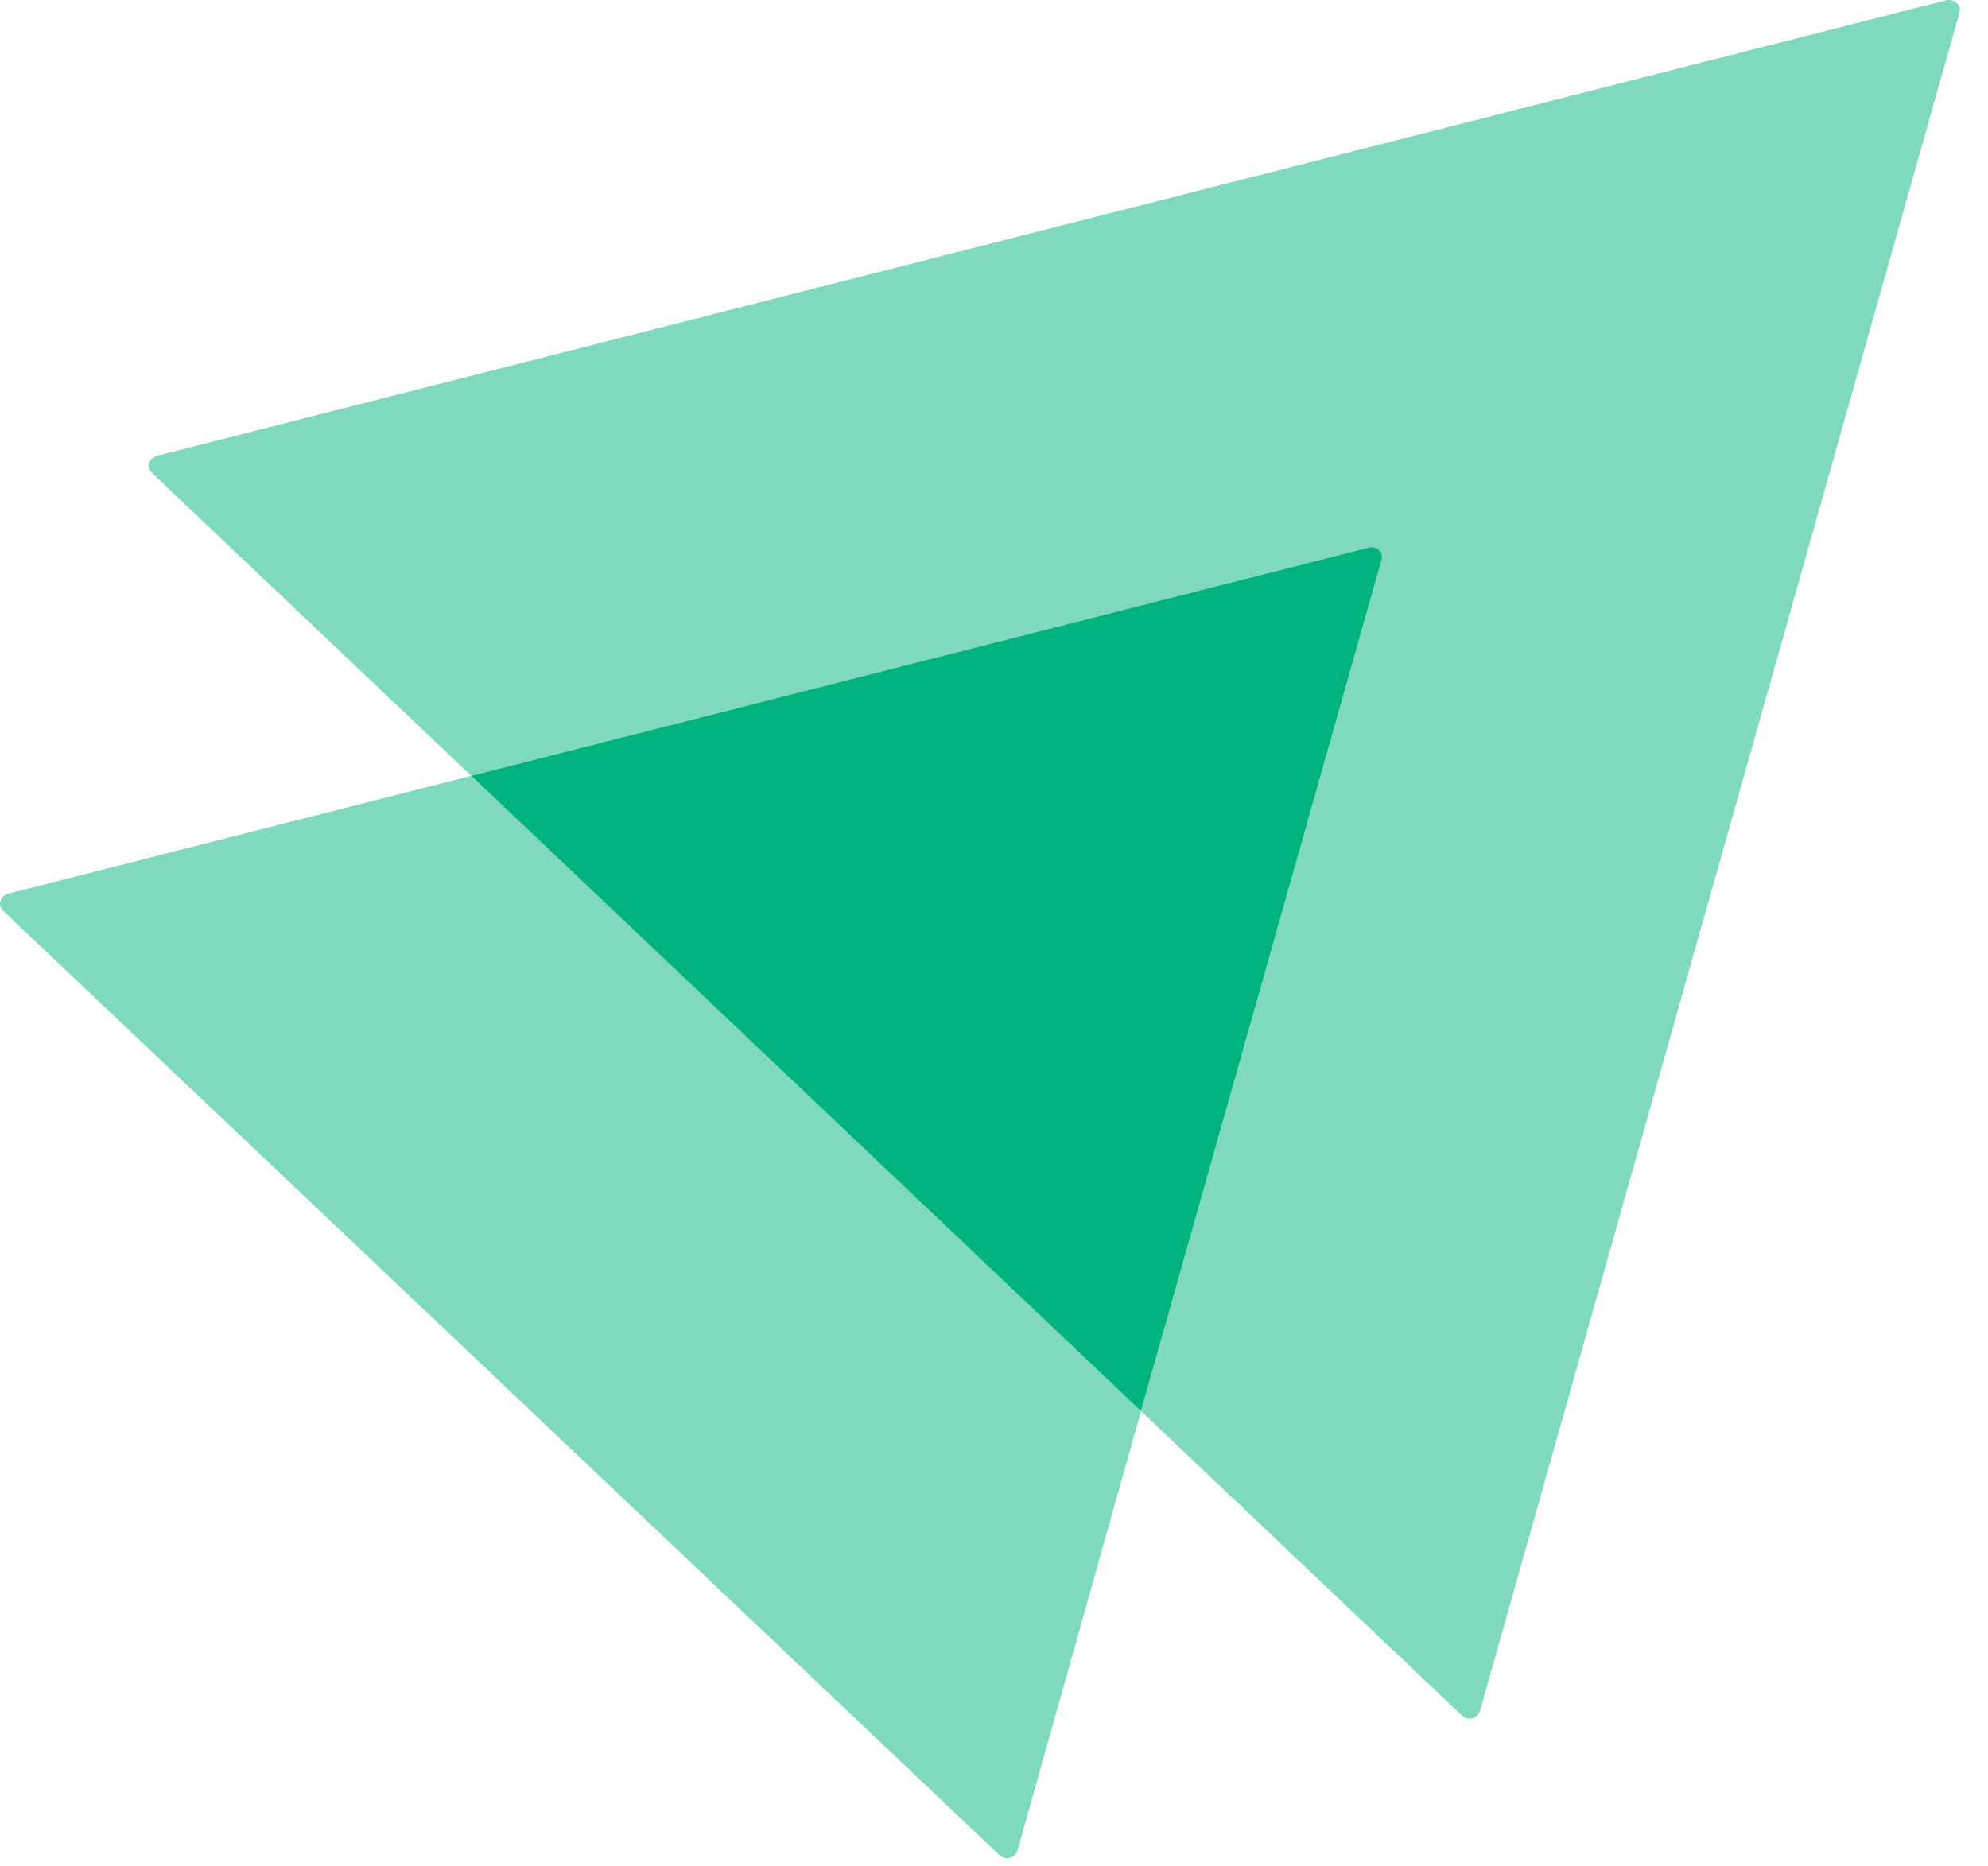
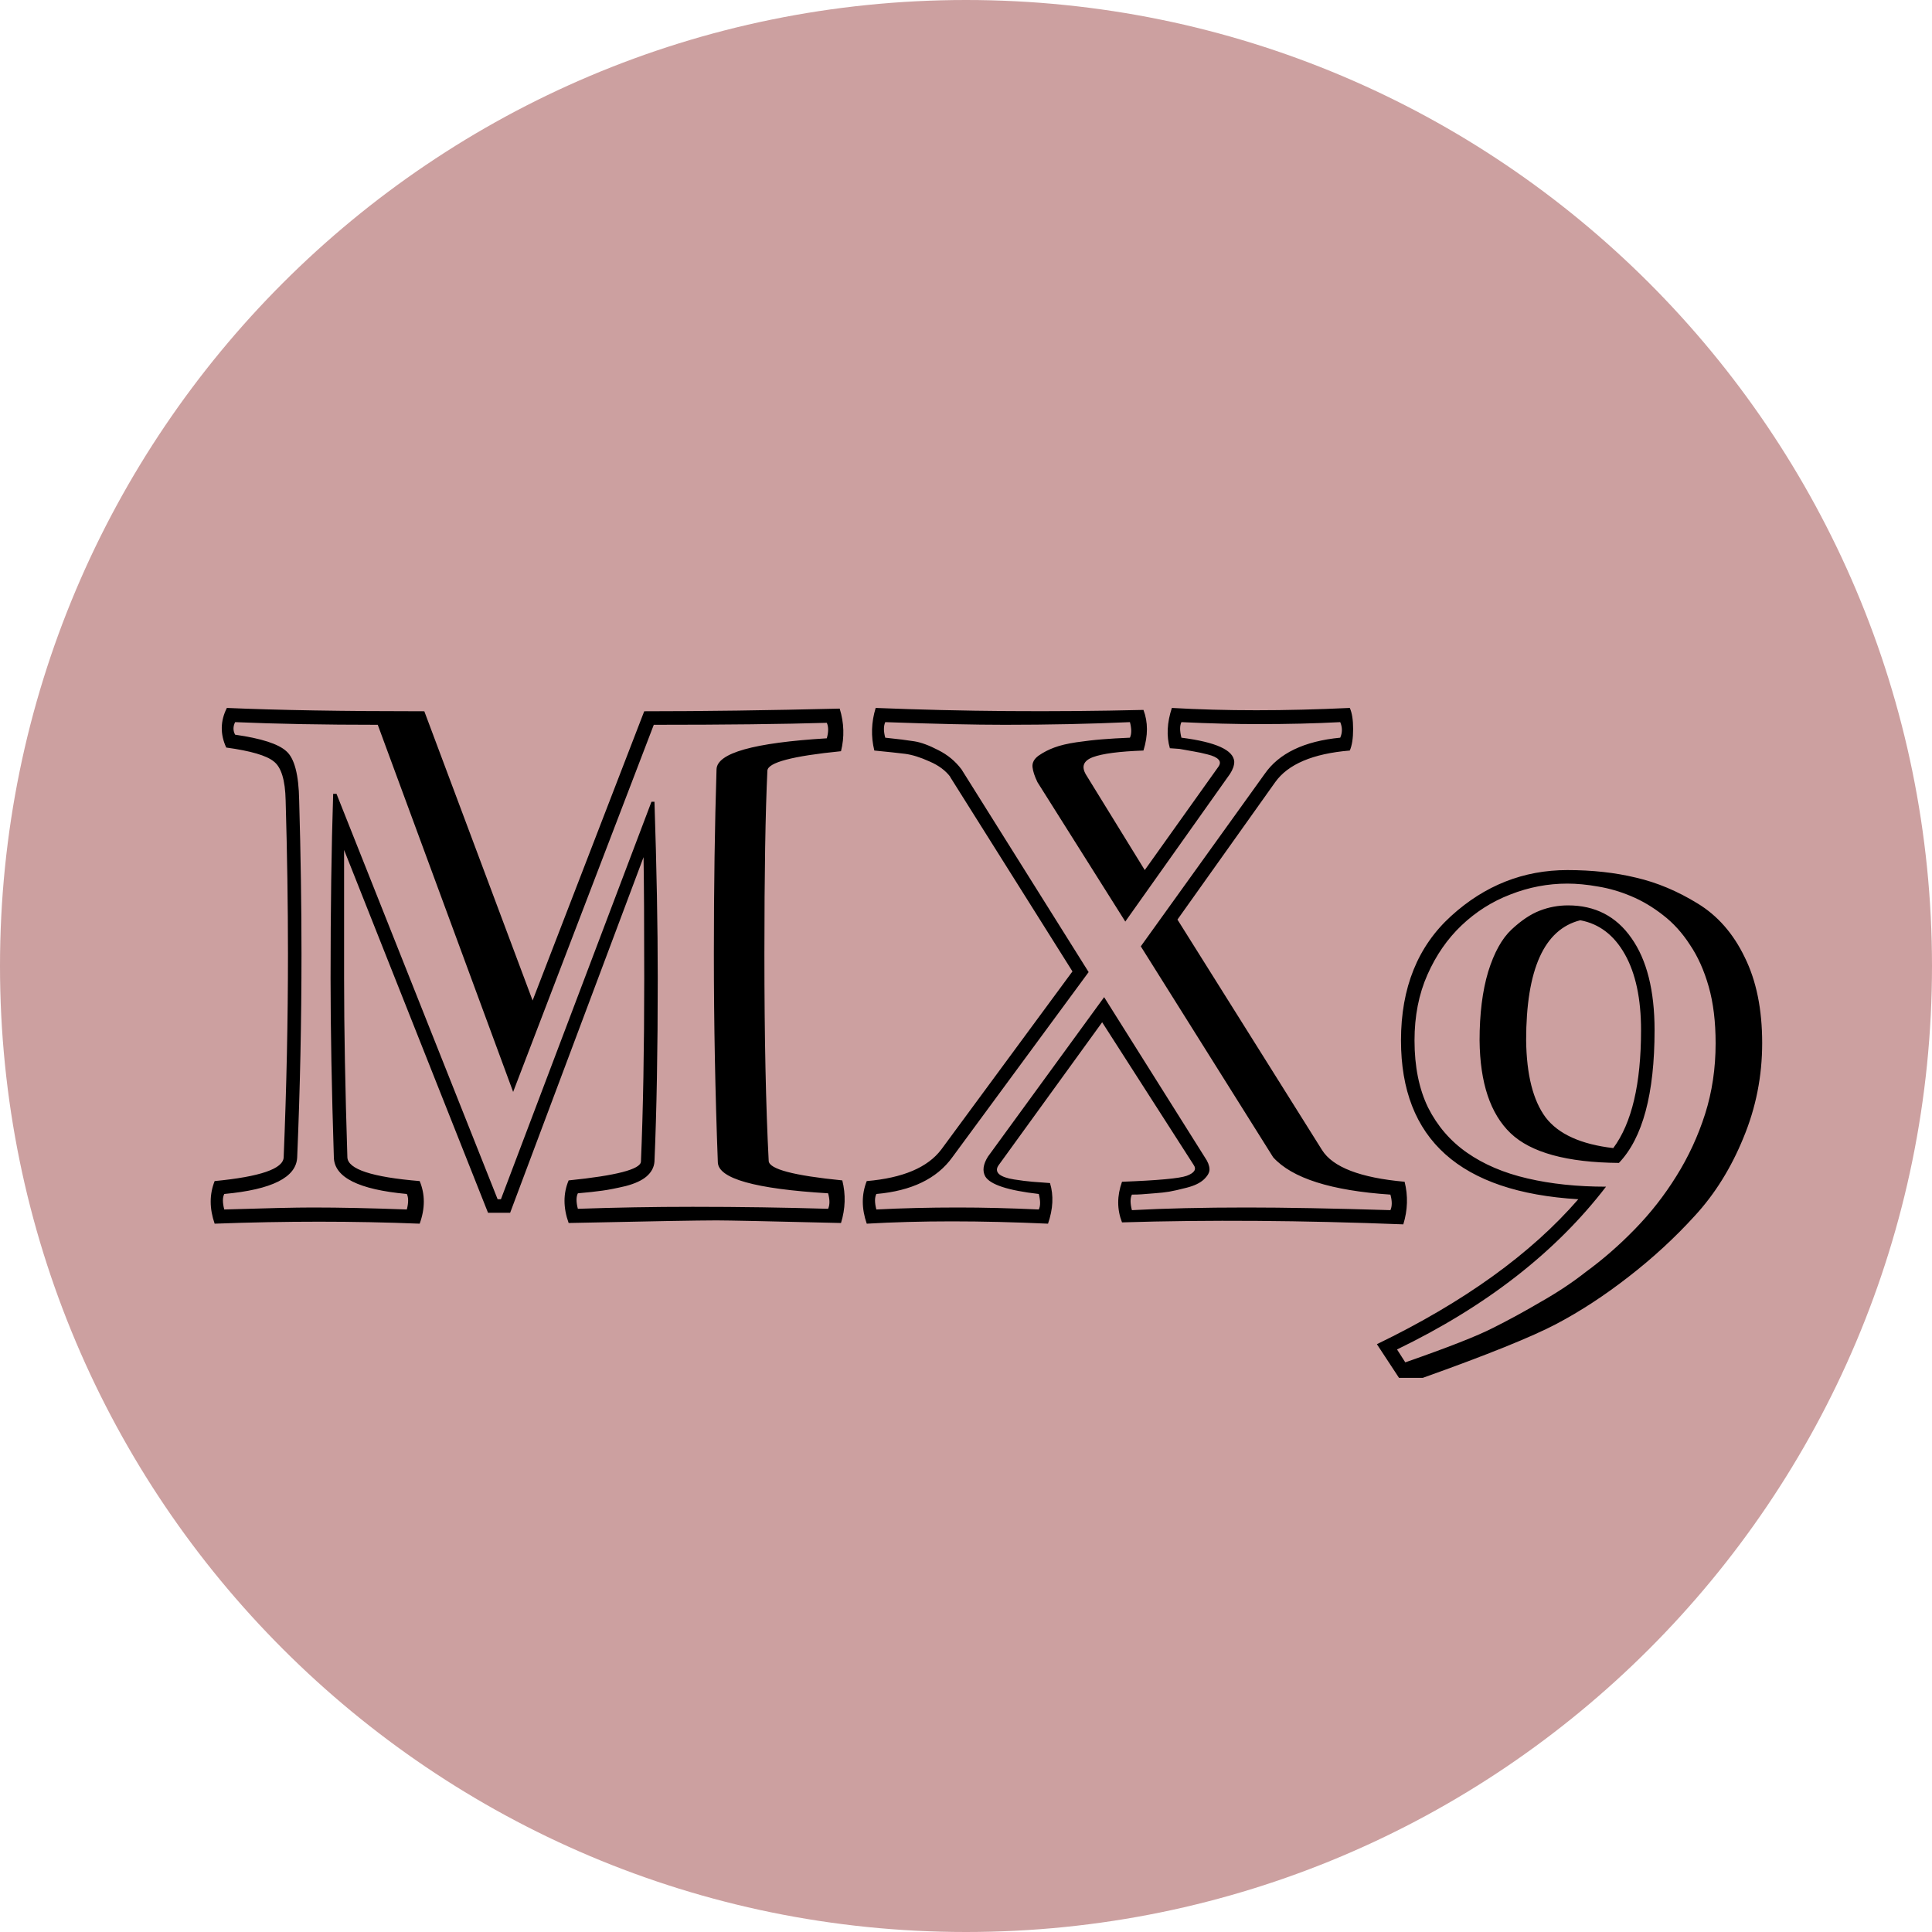
- <svg xmlns="http://www.w3.org/2000/svg" width="65" height="61" viewBox="0 0 65 61" fill="none">
-   <path opacity="0.5" d="M64.067 0.411L48.388 55.954C48.308 56.206 47.989 56.282 47.803 56.105L37.306 46.146L45.172 18.311C45.252 18.059 45.013 17.832 44.747 17.908L15.409 25.371L4.965 15.463C4.779 15.286 4.859 14.983 5.125 14.908L63.642 0.007C63.907 -0.043 64.147 0.184 64.067 0.411Z" fill="#00B37E" />
-   <path opacity="0.5" d="M37.306 46.146L33.267 60.517C33.187 60.769 32.868 60.845 32.682 60.668L0.101 29.783C-0.085 29.606 -0.005 29.304 0.261 29.228L15.408 25.371L37.306 46.146Z" fill="#00B37E" />
-   <path d="M45.171 18.311L37.305 46.146L15.408 25.371L44.746 17.908C45.012 17.832 45.251 18.059 45.171 18.311Z" fill="#00B37E" />
+ <svg xmlns="http://www.w3.org/2000/svg" width="40" height="40" viewBox="0 0 40 40" fill="none">
+   <circle cx="20" cy="20" r="20" fill="#CCA0A0" />
+   <path d="M6.153 23.961C6.135 24.376 5.632 24.629 4.643 24.72C4.606 24.793 4.606 24.9 4.643 25.041C5.504 25.014 6.115 25 6.475 25C7.044 25 7.694 25.014 8.423 25.041C8.459 24.9 8.459 24.793 8.423 24.72C7.425 24.629 6.921 24.376 6.912 23.961C6.867 22.544 6.844 21.309 6.844 20.256C6.844 18.816 6.862 17.542 6.898 16.435H6.967L10.303 24.829H10.371L13.488 16.599H13.55C13.595 17.97 13.618 19.189 13.618 20.256C13.618 21.737 13.595 23.002 13.55 24.05C13.541 24.168 13.486 24.271 13.386 24.357C13.29 24.439 13.146 24.506 12.955 24.556C12.764 24.601 12.602 24.633 12.47 24.651C12.338 24.67 12.169 24.688 11.964 24.706C11.927 24.779 11.927 24.886 11.964 25.027C12.739 25 13.532 24.986 14.343 24.986C15.313 24.986 16.248 25 17.145 25.027C17.182 24.945 17.182 24.838 17.145 24.706C15.633 24.615 14.871 24.401 14.862 24.064C14.808 22.633 14.78 21.195 14.78 19.75C14.78 18.351 14.799 17.077 14.835 15.929C14.844 15.591 15.605 15.377 17.118 15.286C17.155 15.154 17.155 15.047 17.118 14.965C16.22 14.992 15.026 15.006 13.536 15.006L10.624 22.607L7.821 15.006C6.709 15.006 5.725 14.988 4.868 14.951C4.823 15.042 4.823 15.129 4.868 15.211C5.41 15.288 5.764 15.402 5.928 15.553C6.096 15.699 6.185 16.038 6.194 16.571C6.226 17.692 6.242 18.752 6.242 19.75C6.242 21.131 6.213 22.535 6.153 23.961ZM5.873 23.961C5.932 22.525 5.962 21.122 5.962 19.75C5.962 18.752 5.946 17.692 5.914 16.571C5.905 16.152 5.823 15.883 5.668 15.765C5.518 15.642 5.189 15.546 4.684 15.477C4.556 15.2 4.561 14.926 4.697 14.657C5.745 14.703 7.108 14.726 8.785 14.726L11.027 20.714L13.338 14.726C14.559 14.726 15.908 14.707 17.385 14.671C17.476 14.967 17.485 15.261 17.412 15.553C16.405 15.653 15.897 15.787 15.888 15.956C15.847 16.813 15.826 18.078 15.826 19.75C15.826 21.477 15.856 22.906 15.915 24.036C15.924 24.205 16.432 24.339 17.439 24.439C17.512 24.731 17.503 25.025 17.412 25.321C15.935 25.285 15.076 25.267 14.835 25.267C14.47 25.267 13.45 25.285 11.773 25.321C11.659 25.002 11.659 24.708 11.773 24.439C12.761 24.339 13.26 24.209 13.27 24.05C13.315 22.983 13.338 21.719 13.338 20.256C13.338 19.116 13.333 18.28 13.324 17.747L10.562 25.109H10.104L7.124 17.597V20.256C7.124 21.309 7.147 22.544 7.192 23.961C7.202 24.207 7.701 24.371 8.689 24.453C8.803 24.727 8.803 25.02 8.689 25.335C7.327 25.28 5.912 25.28 4.444 25.335C4.335 25.02 4.335 24.727 4.444 24.453C5.388 24.362 5.864 24.198 5.873 23.961ZM22.539 20.126L19.716 23.961C19.397 24.403 18.873 24.656 18.144 24.72C18.107 24.793 18.107 24.9 18.144 25.041C18.668 25.014 19.233 25 19.839 25C20.363 25 20.919 25.014 21.507 25.041C21.543 24.968 21.543 24.861 21.507 24.72C20.869 24.647 20.5 24.526 20.399 24.357C20.336 24.244 20.354 24.107 20.454 23.947L22.86 20.645L24.945 23.961C25.005 24.047 25.037 24.127 25.041 24.2C25.046 24.269 25.007 24.341 24.925 24.419C24.847 24.492 24.729 24.549 24.569 24.59C24.41 24.631 24.289 24.658 24.207 24.672C24.125 24.686 24.023 24.697 23.899 24.706C23.776 24.715 23.688 24.722 23.633 24.727C23.578 24.731 23.512 24.733 23.435 24.733C23.398 24.806 23.398 24.913 23.435 25.055C24.118 25.018 24.911 25 25.814 25C26.597 25 27.588 25.018 28.787 25.055C28.824 24.973 28.824 24.866 28.787 24.733C27.561 24.651 26.752 24.394 26.36 23.961L23.619 19.593L26.183 16.024C26.479 15.596 27.001 15.345 27.748 15.273C27.794 15.168 27.794 15.06 27.748 14.951C27.224 14.979 26.659 14.992 26.053 14.992C25.579 14.992 25.048 14.979 24.46 14.951C24.424 15.024 24.424 15.131 24.46 15.273C25.175 15.364 25.54 15.53 25.554 15.771C25.554 15.849 25.524 15.933 25.465 16.024L23.298 19.08L21.48 16.195C21.42 16.072 21.386 15.967 21.377 15.881C21.368 15.79 21.411 15.71 21.507 15.642C21.607 15.573 21.714 15.519 21.828 15.477C21.947 15.432 22.099 15.396 22.286 15.368C22.473 15.341 22.651 15.32 22.819 15.307C22.988 15.293 23.179 15.282 23.394 15.273C23.43 15.195 23.43 15.088 23.394 14.951C22.573 14.988 21.71 15.006 20.803 15.006C20.178 15.006 19.354 14.988 18.328 14.951C18.292 15.033 18.292 15.14 18.328 15.273C18.588 15.3 18.788 15.325 18.93 15.348C19.071 15.37 19.237 15.432 19.429 15.532C19.62 15.628 19.78 15.76 19.907 15.929L22.539 20.126ZM19.49 23.797L22.204 20.112L19.668 16.079L19.682 16.093C19.581 15.956 19.436 15.847 19.244 15.765C19.053 15.678 18.884 15.626 18.738 15.607C18.592 15.589 18.381 15.566 18.102 15.539C18.03 15.247 18.039 14.954 18.13 14.657C19.93 14.73 21.778 14.744 23.674 14.698C23.77 14.949 23.77 15.229 23.674 15.539C23.172 15.557 22.824 15.603 22.628 15.676C22.432 15.749 22.384 15.87 22.484 16.038L23.701 18.014L25.226 15.874C25.267 15.815 25.267 15.765 25.226 15.724C25.189 15.683 25.116 15.648 25.007 15.621C24.902 15.594 24.809 15.573 24.727 15.56C24.649 15.546 24.547 15.528 24.419 15.505L24.221 15.491C24.148 15.241 24.162 14.963 24.262 14.657C25.365 14.721 26.593 14.721 27.946 14.657C27.992 14.758 28.015 14.903 28.015 15.095C28.015 15.286 27.992 15.434 27.946 15.539C27.181 15.603 26.666 15.822 26.401 16.195L24.378 19.039L27.372 23.811C27.595 24.166 28.165 24.385 29.081 24.467C29.154 24.759 29.145 25.052 29.054 25.349C26.953 25.267 25.011 25.253 23.23 25.308C23.125 25.039 23.125 24.759 23.23 24.467C23.972 24.439 24.419 24.398 24.569 24.344C24.729 24.285 24.777 24.209 24.713 24.118L22.819 21.165L20.68 24.118C20.625 24.191 20.627 24.255 20.686 24.31C20.746 24.36 20.848 24.396 20.994 24.419C21.14 24.442 21.268 24.458 21.377 24.467C21.491 24.476 21.612 24.485 21.739 24.494C21.817 24.749 21.803 25.03 21.698 25.335C20.299 25.271 19.048 25.271 17.945 25.335C17.836 25.02 17.836 24.727 17.945 24.453C18.693 24.389 19.208 24.171 19.49 23.797ZM28.924 27.939L29.095 28.206C29.983 27.896 30.587 27.659 30.906 27.495C31.225 27.336 31.556 27.156 31.898 26.955C32.244 26.759 32.556 26.552 32.834 26.333C33.19 26.073 33.529 25.777 33.852 25.444C34.176 25.112 34.461 24.747 34.707 24.351C34.958 23.95 35.156 23.521 35.302 23.065C35.448 22.605 35.52 22.117 35.52 21.602C35.52 21.156 35.473 20.764 35.377 20.427C35.281 20.09 35.151 19.8 34.987 19.559C34.828 19.312 34.641 19.107 34.427 18.943C34.217 18.779 33.998 18.649 33.77 18.554C33.543 18.458 33.315 18.392 33.087 18.355C32.859 18.314 32.647 18.294 32.451 18.294C32.046 18.294 31.651 18.369 31.269 18.52C30.89 18.665 30.553 18.88 30.257 19.162C29.965 19.44 29.73 19.78 29.553 20.181C29.375 20.582 29.286 21.035 29.286 21.541C29.286 22.083 29.38 22.546 29.566 22.929C29.758 23.311 30.027 23.624 30.373 23.865C30.719 24.107 31.136 24.285 31.624 24.398C32.112 24.512 32.654 24.569 33.251 24.569C32.212 25.923 30.77 27.046 28.924 27.939ZM30.633 21.541C30.633 20.99 30.692 20.516 30.811 20.119C30.934 19.723 31.095 19.431 31.296 19.244C31.496 19.057 31.69 18.927 31.877 18.855C32.064 18.782 32.26 18.745 32.465 18.745C33.025 18.745 33.463 18.971 33.777 19.422C34.096 19.873 34.256 20.509 34.256 21.329C34.256 22.646 34.01 23.562 33.518 24.077C32.442 24.068 31.695 23.863 31.275 23.462C30.856 23.061 30.642 22.421 30.633 21.541ZM29.457 28.527H28.965L28.507 27.83C30.307 26.96 31.697 25.959 32.677 24.829C30.23 24.683 29.006 23.587 29.006 21.541C29.006 20.452 29.352 19.593 30.045 18.964C30.742 18.33 31.544 18.014 32.451 18.014C32.966 18.014 33.44 18.066 33.873 18.171C34.306 18.271 34.73 18.449 35.145 18.704C35.559 18.955 35.885 19.326 36.122 19.818C36.364 20.306 36.484 20.898 36.484 21.596C36.484 22.279 36.355 22.933 36.095 23.558C35.84 24.182 35.505 24.72 35.09 25.171C34.675 25.627 34.217 26.048 33.716 26.436C33.219 26.823 32.72 27.149 32.219 27.413C31.717 27.677 30.797 28.049 29.457 28.527ZM31.597 21.541C31.606 22.252 31.74 22.783 32 23.134C32.264 23.48 32.731 23.692 33.401 23.77C33.784 23.255 33.976 22.441 33.976 21.329C33.976 20.677 33.864 20.153 33.641 19.757C33.417 19.36 33.11 19.126 32.718 19.053C31.97 19.24 31.597 20.069 31.597 21.541Z" fill="black" />
</svg>
